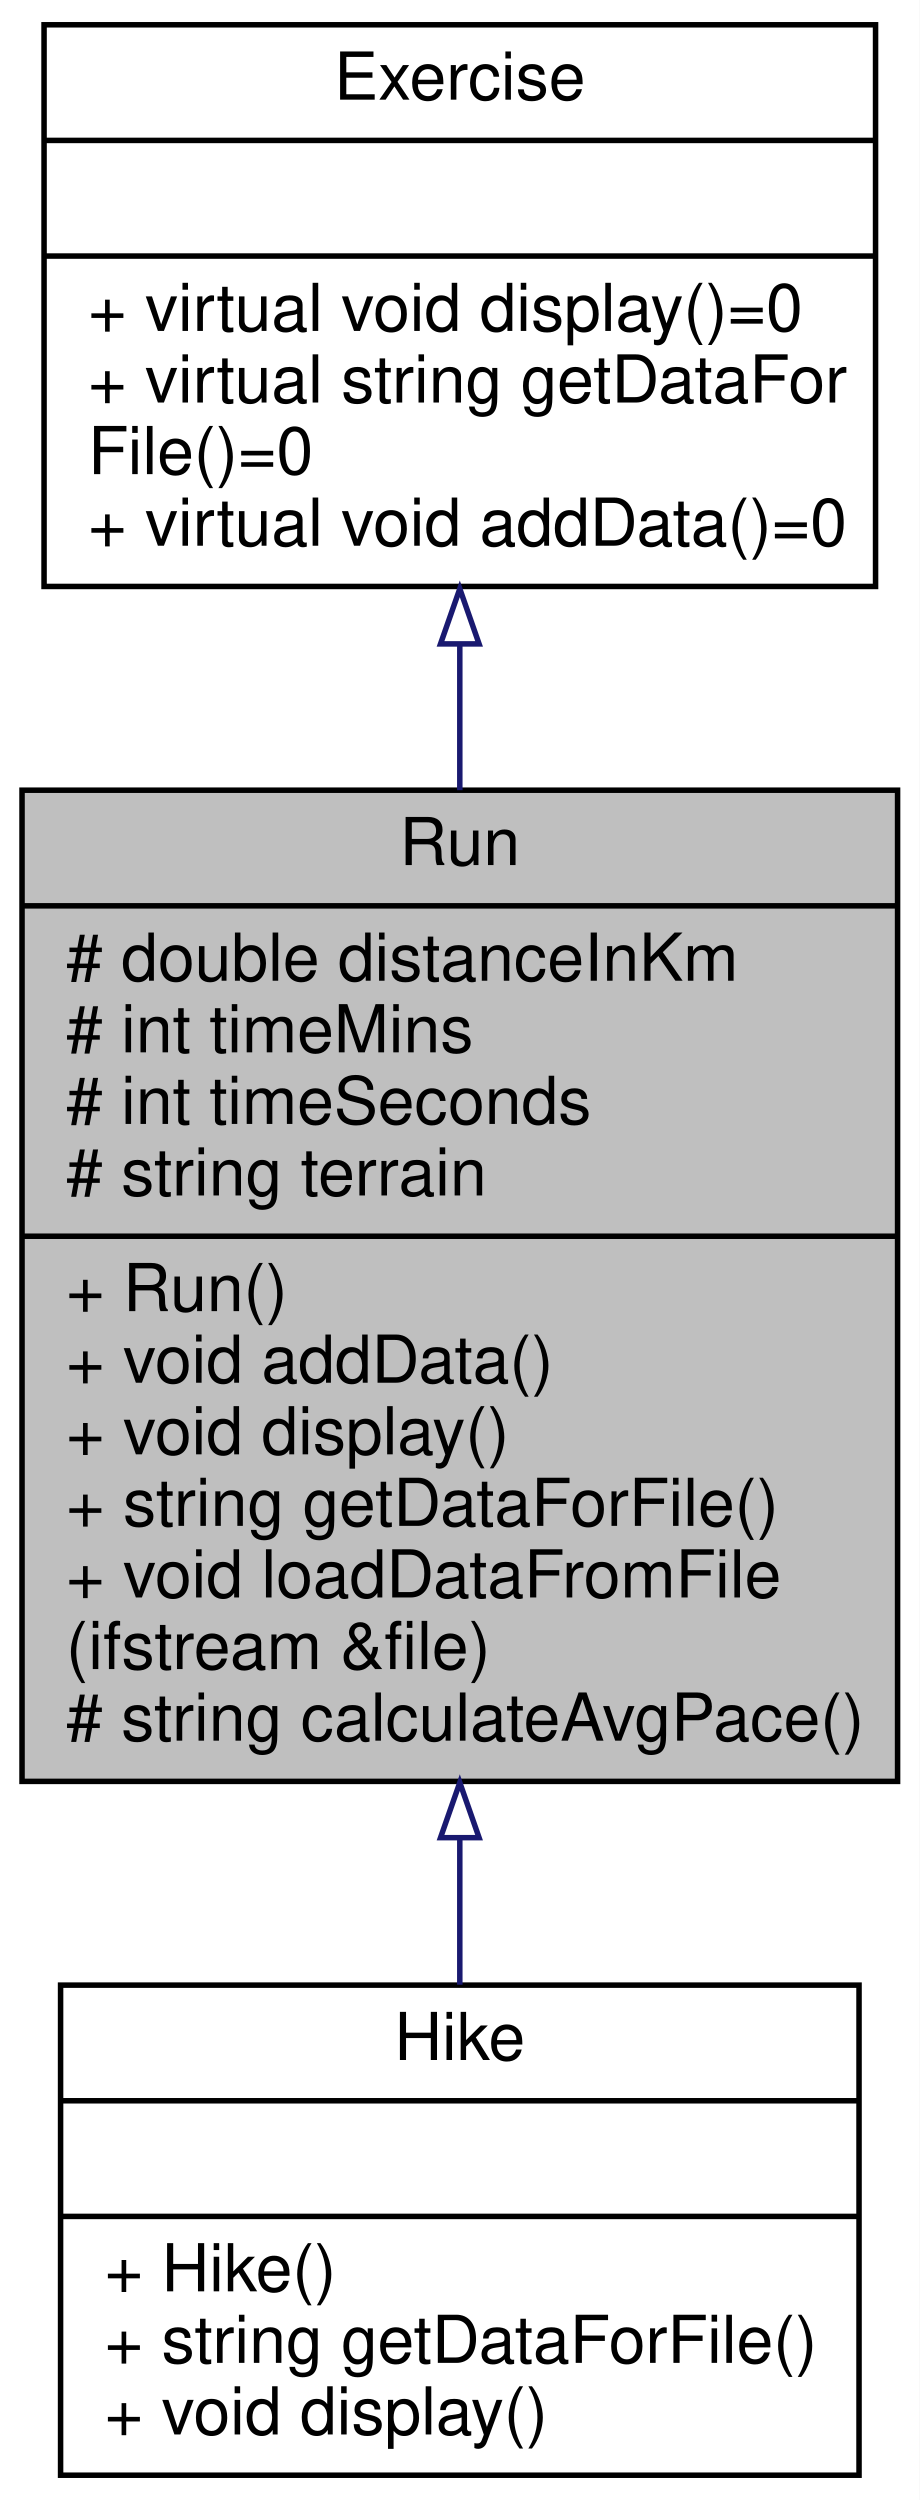
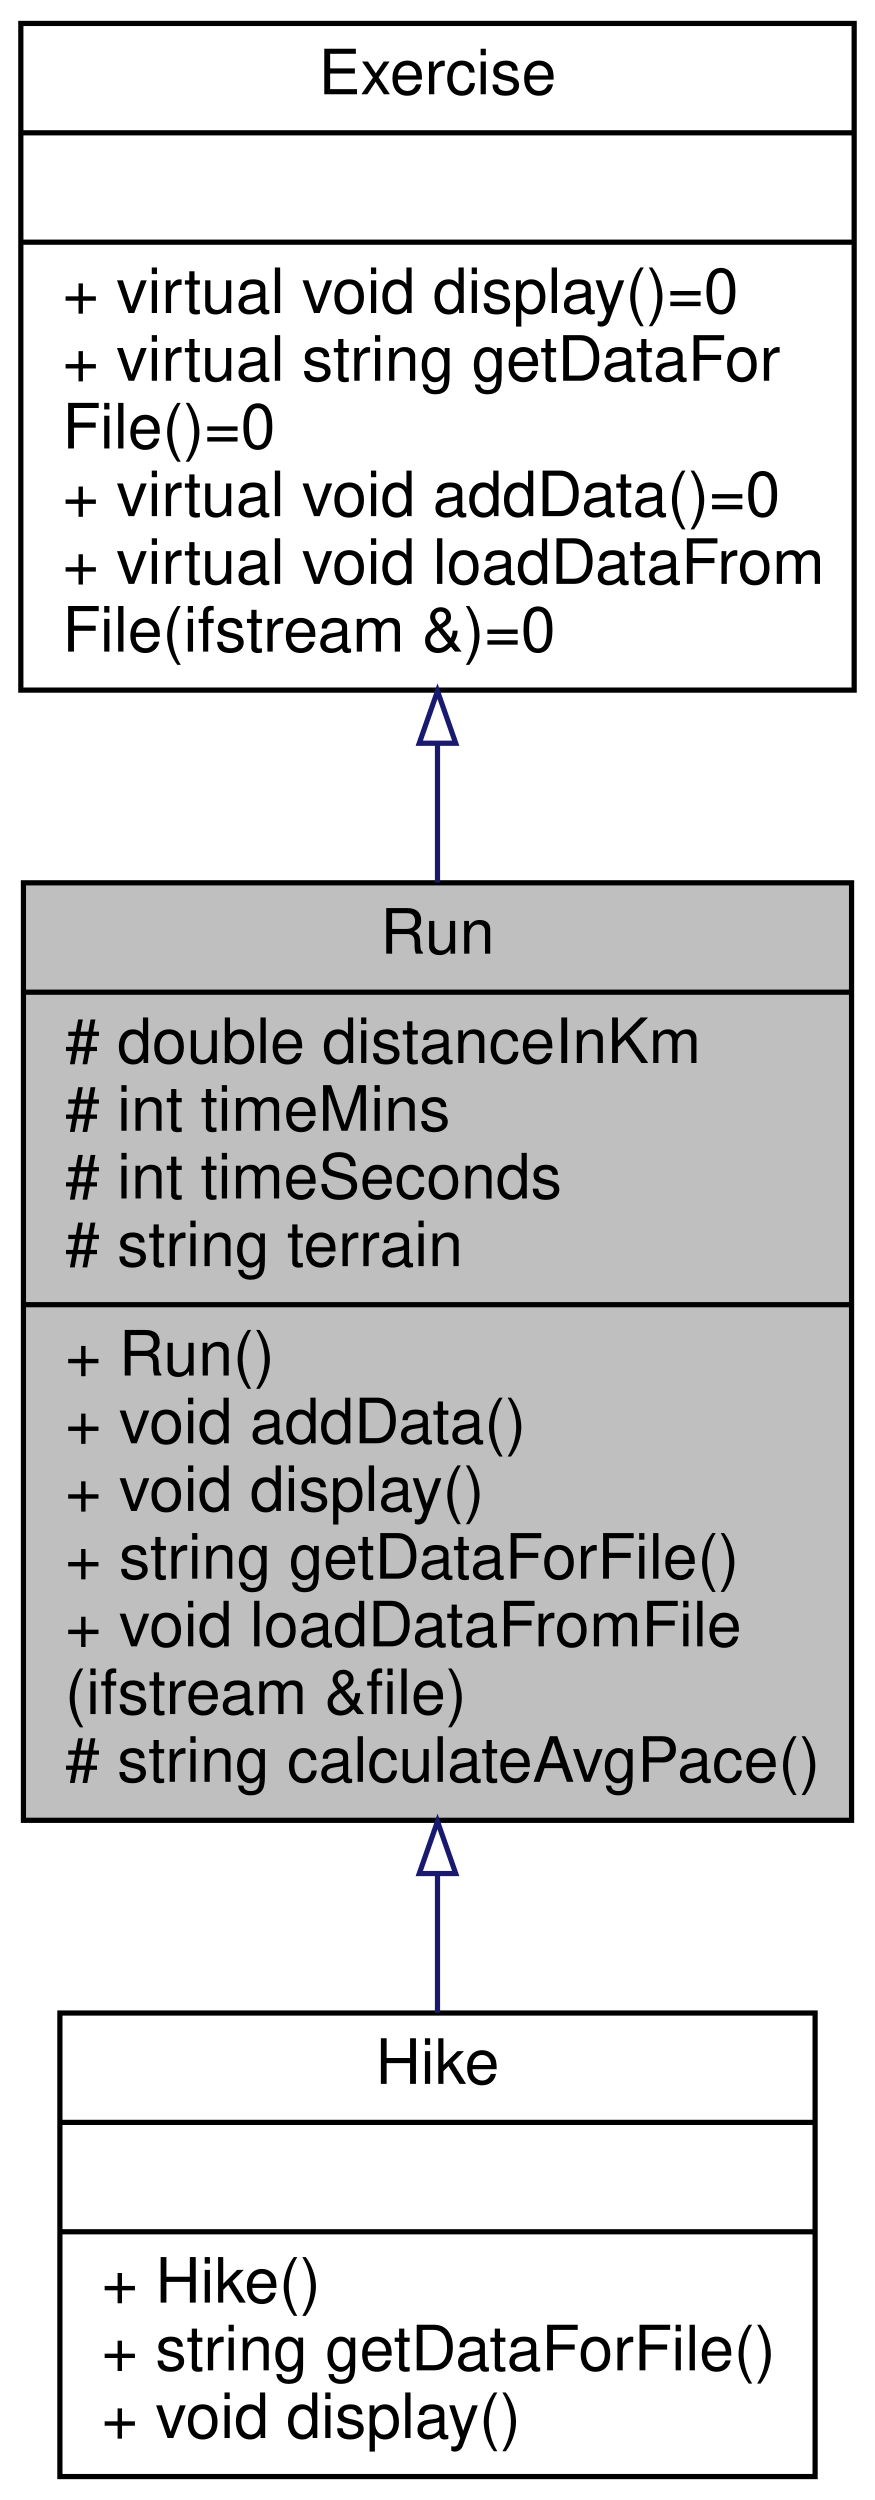
- <svg xmlns="http://www.w3.org/2000/svg" xmlns:xlink="http://www.w3.org/1999/xlink" width="167pt" height="454pt" viewBox="0.00 0.00 167.00 454.00">
-   <g id="graph0" class="graph" transform="scale(1 1) rotate(0) translate(4 450)">
-     <polygon fill="white" stroke="transparent" points="-4,4 -4,-450 163,-450 163,4 -4,4" />
+ <svg xmlns="http://www.w3.org/2000/svg" xmlns:xlink="http://www.w3.org/1999/xlink" width="168pt" height="480pt" viewBox="0.00 0.00 168.00 480.00">
+   <g id="graph0" class="graph" transform="scale(1 1) rotate(0) translate(4 476)">
+     <polygon fill="white" stroke="transparent" points="-4,4 -4,-476 164,-476 164,4 -4,4" />
    <g id="node1" class="node">
      <g id="a_node1">
        <a xlink:title=" ">
-           <polygon fill="#bfbfbf" stroke="black" points="0,-126.5 0,-306.5 159,-306.5 159,-126.5 0,-126.5" />
-           <text text-anchor="middle" x="79.5" y="-292.9" font-family="Helvetica,sans-Serif" font-size="12.00">Run</text>
-           <polyline fill="none" stroke="black" points="0,-285.5 159,-285.5 " />
-           <text text-anchor="start" x="8" y="-271.9" font-family="Helvetica,sans-Serif" font-size="12.00"># double distanceInKm</text>
-           <text text-anchor="start" x="8" y="-258.9" font-family="Helvetica,sans-Serif" font-size="12.00"># int timeMins</text>
-           <text text-anchor="start" x="8" y="-245.9" font-family="Helvetica,sans-Serif" font-size="12.00"># int timeSeconds</text>
-           <text text-anchor="start" x="8" y="-232.9" font-family="Helvetica,sans-Serif" font-size="12.00"># string terrain</text>
-           <polyline fill="none" stroke="black" points="0,-225.5 159,-225.5 " />
-           <text text-anchor="start" x="8" y="-211.9" font-family="Helvetica,sans-Serif" font-size="12.00">+ Run()</text>
-           <text text-anchor="start" x="8" y="-198.9" font-family="Helvetica,sans-Serif" font-size="12.00">+ void addData()</text>
-           <text text-anchor="start" x="8" y="-185.9" font-family="Helvetica,sans-Serif" font-size="12.00">+ void display()</text>
-           <text text-anchor="start" x="8" y="-172.9" font-family="Helvetica,sans-Serif" font-size="12.00">+ string getDataForFile()</text>
-           <text text-anchor="start" x="8" y="-159.9" font-family="Helvetica,sans-Serif" font-size="12.00">+ void loadDataFromFile</text>
-           <text text-anchor="start" x="8" y="-146.9" font-family="Helvetica,sans-Serif" font-size="12.00">(ifstream &amp;file)</text>
-           <text text-anchor="start" x="8" y="-133.9" font-family="Helvetica,sans-Serif" font-size="12.00"># string calculateAvgPace()</text>
+           <polygon fill="#bfbfbf" stroke="black" points="0.5,-126.5 0.5,-306.5 159.5,-306.5 159.5,-126.5 0.5,-126.5" />
+           <text text-anchor="middle" x="80" y="-292.9" font-family="Helvetica,sans-Serif" font-size="12.00">Run</text>
+           <polyline fill="none" stroke="black" points="0.5,-285.5 159.5,-285.5 " />
+           <text text-anchor="start" x="8.5" y="-271.9" font-family="Helvetica,sans-Serif" font-size="12.00"># double distanceInKm</text>
+           <text text-anchor="start" x="8.5" y="-258.9" font-family="Helvetica,sans-Serif" font-size="12.00"># int timeMins</text>
+           <text text-anchor="start" x="8.5" y="-245.9" font-family="Helvetica,sans-Serif" font-size="12.00"># int timeSeconds</text>
+           <text text-anchor="start" x="8.5" y="-232.9" font-family="Helvetica,sans-Serif" font-size="12.00"># string terrain</text>
+           <polyline fill="none" stroke="black" points="0.5,-225.5 159.5,-225.5 " />
+           <text text-anchor="start" x="8.5" y="-211.9" font-family="Helvetica,sans-Serif" font-size="12.00">+ Run()</text>
+           <text text-anchor="start" x="8.5" y="-198.9" font-family="Helvetica,sans-Serif" font-size="12.00">+ void addData()</text>
+           <text text-anchor="start" x="8.5" y="-185.9" font-family="Helvetica,sans-Serif" font-size="12.00">+ void display()</text>
+           <text text-anchor="start" x="8.5" y="-172.9" font-family="Helvetica,sans-Serif" font-size="12.00">+ string getDataForFile()</text>
+           <text text-anchor="start" x="8.5" y="-159.9" font-family="Helvetica,sans-Serif" font-size="12.00">+ void loadDataFromFile</text>
+           <text text-anchor="start" x="8.5" y="-146.9" font-family="Helvetica,sans-Serif" font-size="12.00">(ifstream &amp;file)</text>
+           <text text-anchor="start" x="8.5" y="-133.9" font-family="Helvetica,sans-Serif" font-size="12.00"># string calculateAvgPace()</text>
        </a>
      </g>
    </g>
    <g id="node3" class="node">
      <g id="a_node3">
        <a xlink:href="class_hike.html" target="_top" xlink:title=" ">
-           <polygon fill="white" stroke="black" points="7,-0.5 7,-89.5 152,-89.5 152,-0.5 7,-0.5" />
-           <text text-anchor="middle" x="79.5" y="-75.9" font-family="Helvetica,sans-Serif" font-size="12.00">Hike</text>
-           <polyline fill="none" stroke="black" points="7,-68.5 152,-68.5 " />
-           <text text-anchor="middle" x="79.5" y="-54.9" font-family="Helvetica,sans-Serif" font-size="12.00"> </text>
-           <polyline fill="none" stroke="black" points="7,-47.5 152,-47.5 " />
-           <text text-anchor="start" x="15" y="-33.9" font-family="Helvetica,sans-Serif" font-size="12.00">+ Hike()</text>
-           <text text-anchor="start" x="15" y="-20.9" font-family="Helvetica,sans-Serif" font-size="12.00">+ string getDataForFile()</text>
-           <text text-anchor="start" x="15" y="-7.9" font-family="Helvetica,sans-Serif" font-size="12.00">+ void display()</text>
+           <polygon fill="white" stroke="black" points="7.5,-0.5 7.5,-89.5 152.5,-89.5 152.5,-0.5 7.5,-0.5" />
+           <text text-anchor="middle" x="80" y="-75.9" font-family="Helvetica,sans-Serif" font-size="12.00">Hike</text>
+           <polyline fill="none" stroke="black" points="7.5,-68.5 152.5,-68.5 " />
+           <text text-anchor="middle" x="80" y="-54.9" font-family="Helvetica,sans-Serif" font-size="12.00"> </text>
+           <polyline fill="none" stroke="black" points="7.5,-47.5 152.5,-47.5 " />
+           <text text-anchor="start" x="15.5" y="-33.9" font-family="Helvetica,sans-Serif" font-size="12.00">+ Hike()</text>
+           <text text-anchor="start" x="15.5" y="-20.9" font-family="Helvetica,sans-Serif" font-size="12.00">+ string getDataForFile()</text>
+           <text text-anchor="start" x="15.5" y="-7.9" font-family="Helvetica,sans-Serif" font-size="12.00">+ void display()</text>
        </a>
      </g>
    </g>
    <g id="edge2" class="edge">
-       <path fill="none" stroke="midnightblue" d="M79.5,-116.16C79.5,-106.91 79.5,-97.89 79.5,-89.57" />
-       <polygon fill="none" stroke="midnightblue" points="76,-116.28 79.5,-126.28 83,-116.28 76,-116.28" />
+       <path fill="none" stroke="midnightblue" d="M80,-116.16C80,-106.91 80,-97.89 80,-89.57" />
+       <polygon fill="none" stroke="midnightblue" points="76.5,-116.28 80,-126.28 83.5,-116.28 76.5,-116.28" />
    </g>
    <g id="node2" class="node">
      <g id="a_node2">
        <a xlink:href="class_exercise.html" target="_top" xlink:title=" ">
-           <polygon fill="white" stroke="black" points="4,-343.5 4,-445.5 155,-445.5 155,-343.5 4,-343.5" />
-           <text text-anchor="middle" x="79.5" y="-431.9" font-family="Helvetica,sans-Serif" font-size="12.00">Exercise</text>
-           <polyline fill="none" stroke="black" points="4,-424.5 155,-424.5 " />
-           <text text-anchor="middle" x="79.5" y="-410.9" font-family="Helvetica,sans-Serif" font-size="12.00"> </text>
-           <polyline fill="none" stroke="black" points="4,-403.5 155,-403.5 " />
-           <text text-anchor="start" x="12" y="-389.9" font-family="Helvetica,sans-Serif" font-size="12.00">+ virtual void display()=0</text>
-           <text text-anchor="start" x="12" y="-376.9" font-family="Helvetica,sans-Serif" font-size="12.00">+ virtual string getDataFor</text>
-           <text text-anchor="start" x="12" y="-363.9" font-family="Helvetica,sans-Serif" font-size="12.00">File()=0</text>
-           <text text-anchor="start" x="12" y="-350.9" font-family="Helvetica,sans-Serif" font-size="12.00">+ virtual void addData()=0</text>
+           <polygon fill="white" stroke="black" points="0,-343.5 0,-471.5 160,-471.5 160,-343.5 0,-343.5" />
+           <text text-anchor="middle" x="80" y="-457.9" font-family="Helvetica,sans-Serif" font-size="12.00">Exercise</text>
+           <polyline fill="none" stroke="black" points="0,-450.5 160,-450.5 " />
+           <text text-anchor="middle" x="80" y="-436.9" font-family="Helvetica,sans-Serif" font-size="12.00"> </text>
+           <polyline fill="none" stroke="black" points="0,-429.5 160,-429.5 " />
+           <text text-anchor="start" x="8" y="-415.9" font-family="Helvetica,sans-Serif" font-size="12.00">+ virtual void display()=0</text>
+           <text text-anchor="start" x="8" y="-402.9" font-family="Helvetica,sans-Serif" font-size="12.00">+ virtual string getDataFor</text>
+           <text text-anchor="start" x="8" y="-389.9" font-family="Helvetica,sans-Serif" font-size="12.00">File()=0</text>
+           <text text-anchor="start" x="8" y="-376.9" font-family="Helvetica,sans-Serif" font-size="12.00">+ virtual void addData()=0</text>
+           <text text-anchor="start" x="8" y="-363.9" font-family="Helvetica,sans-Serif" font-size="12.00">+ virtual void loadDataFrom</text>
+           <text text-anchor="start" x="8" y="-350.9" font-family="Helvetica,sans-Serif" font-size="12.00">File(ifstream &amp;)=0</text>
        </a>
      </g>
    </g>
    <g id="edge1" class="edge">
-       <path fill="none" stroke="midnightblue" d="M79.5,-332.87C79.5,-324.34 79.5,-315.43 79.5,-306.5" />
-       <polygon fill="none" stroke="midnightblue" points="76,-333.07 79.5,-343.07 83,-333.07 76,-333.07" />
+       <path fill="none" stroke="midnightblue" d="M80,-333.19C80,-324.46 80,-315.47 80,-306.55" />
+       <polygon fill="none" stroke="midnightblue" points="76.5,-333.3 80,-343.3 83.5,-333.3 76.5,-333.3" />
    </g>
  </g>
</svg>
